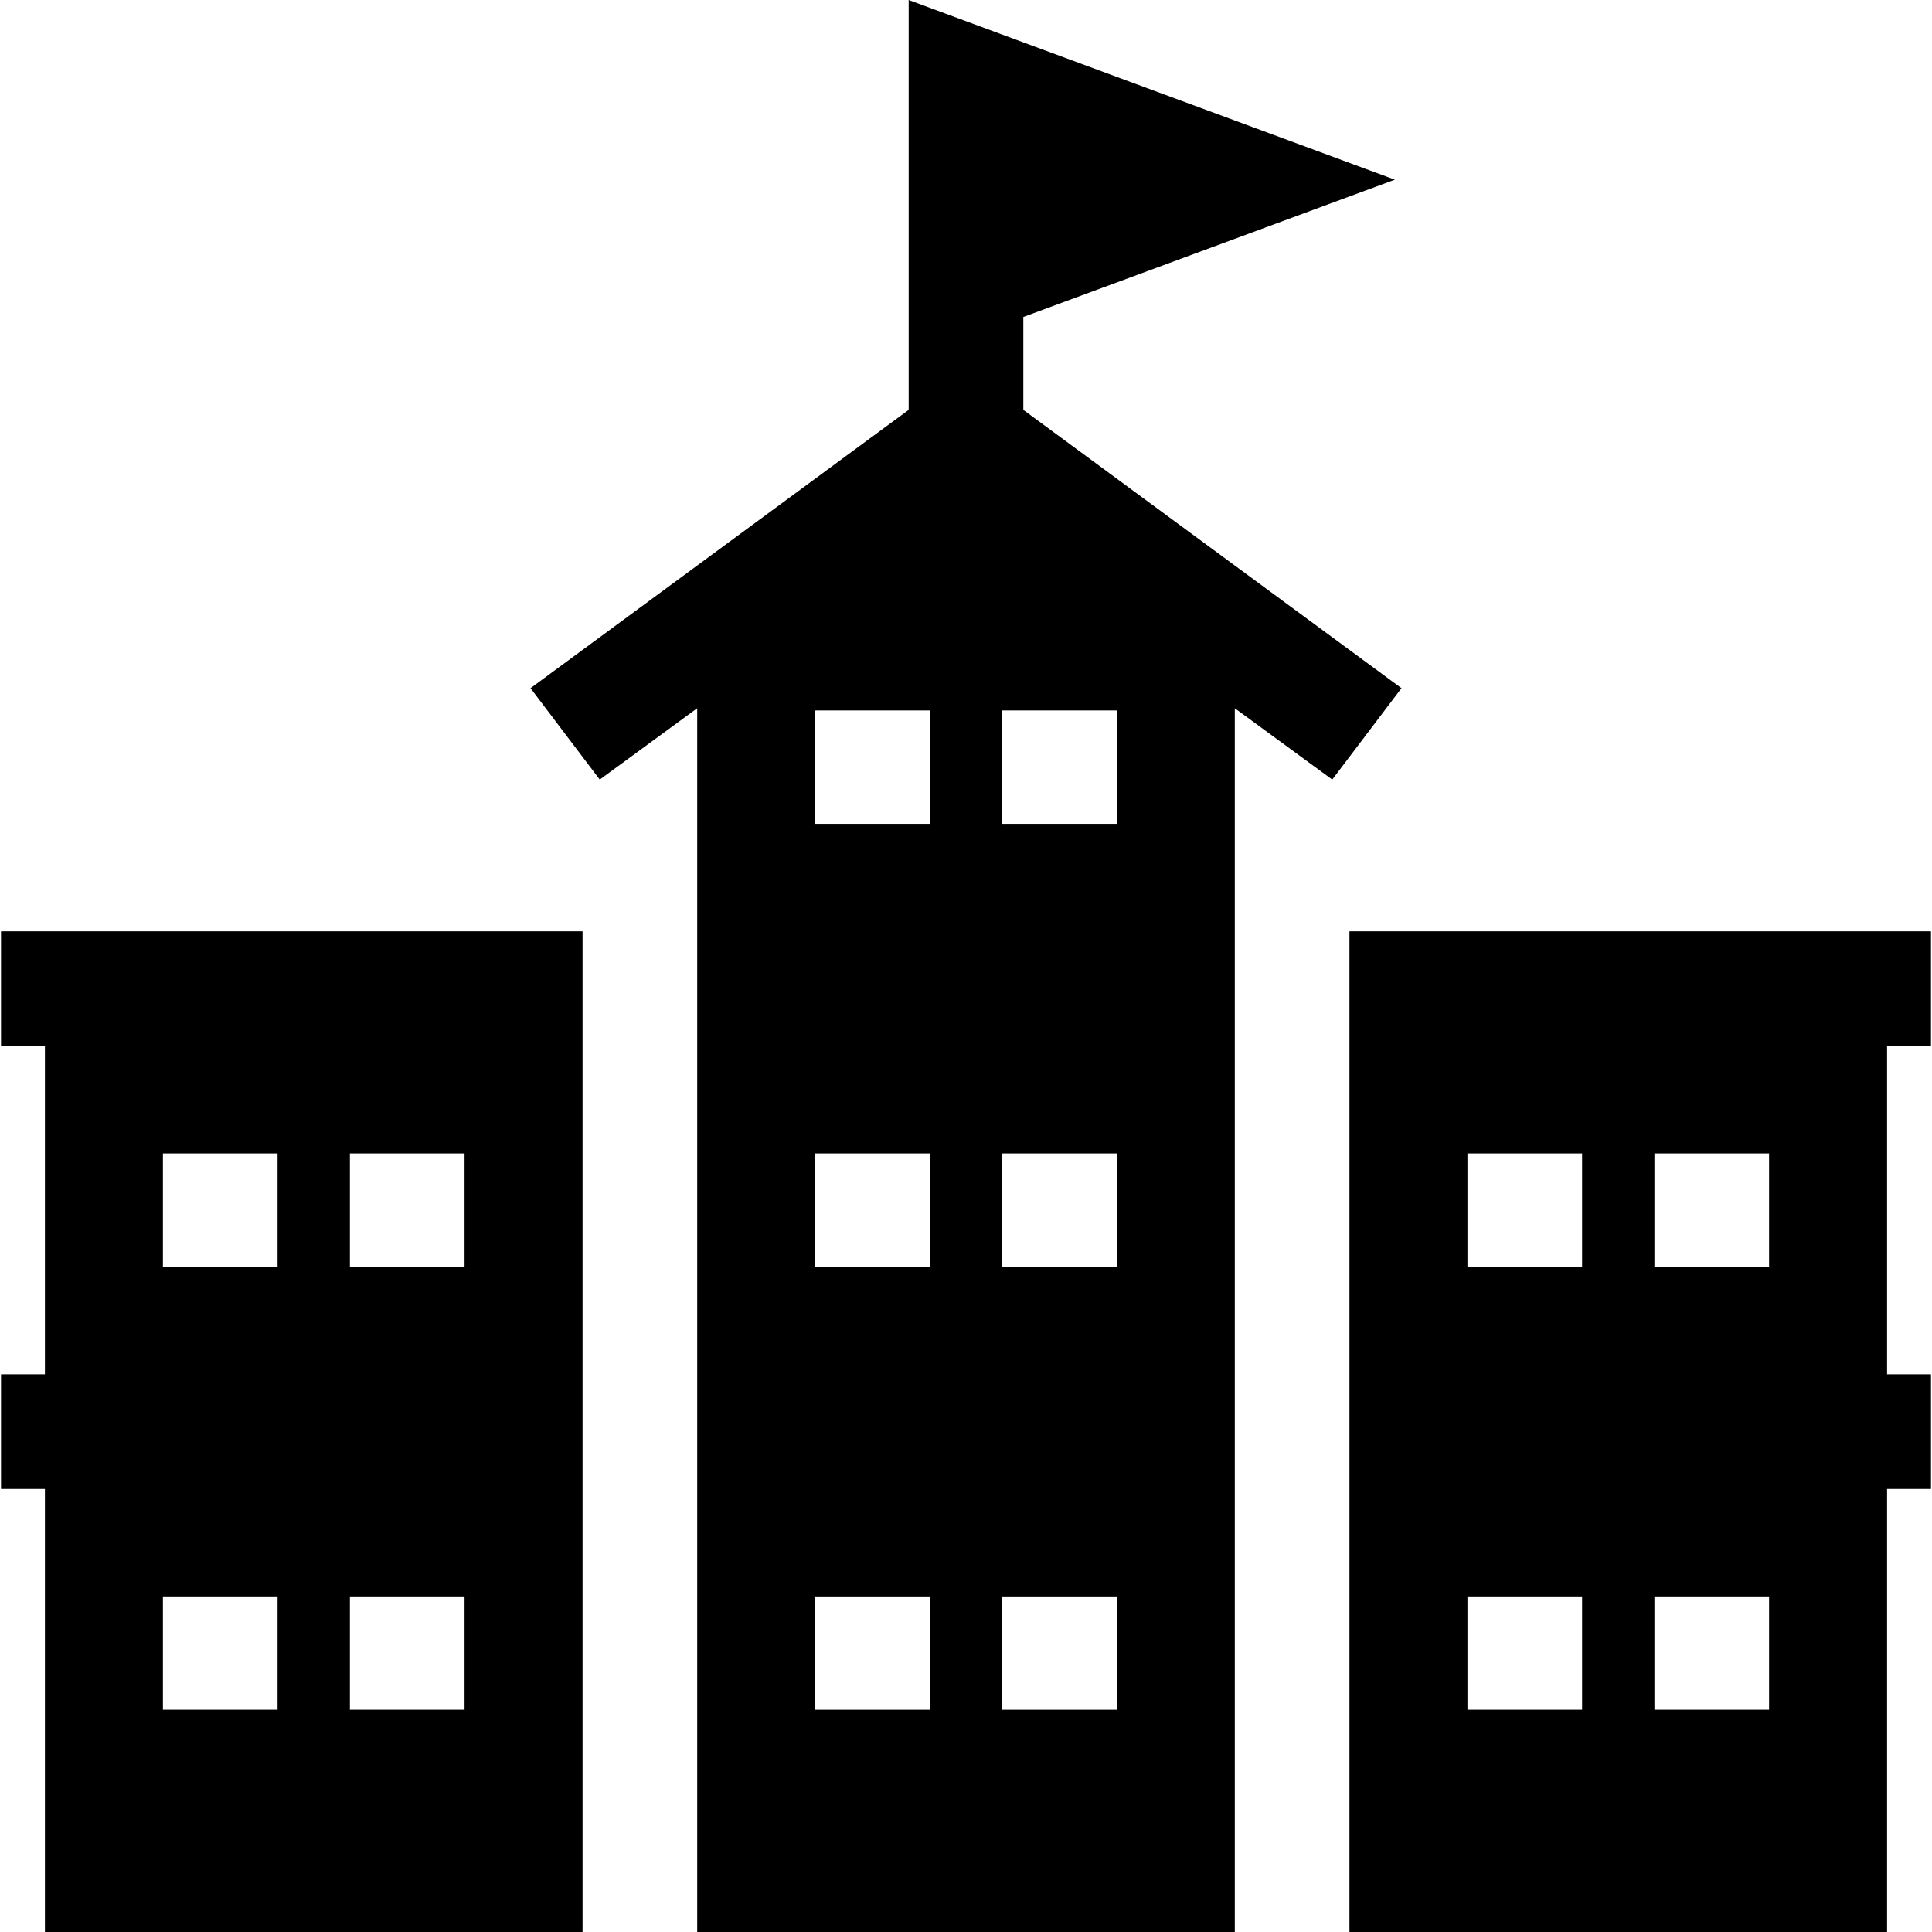
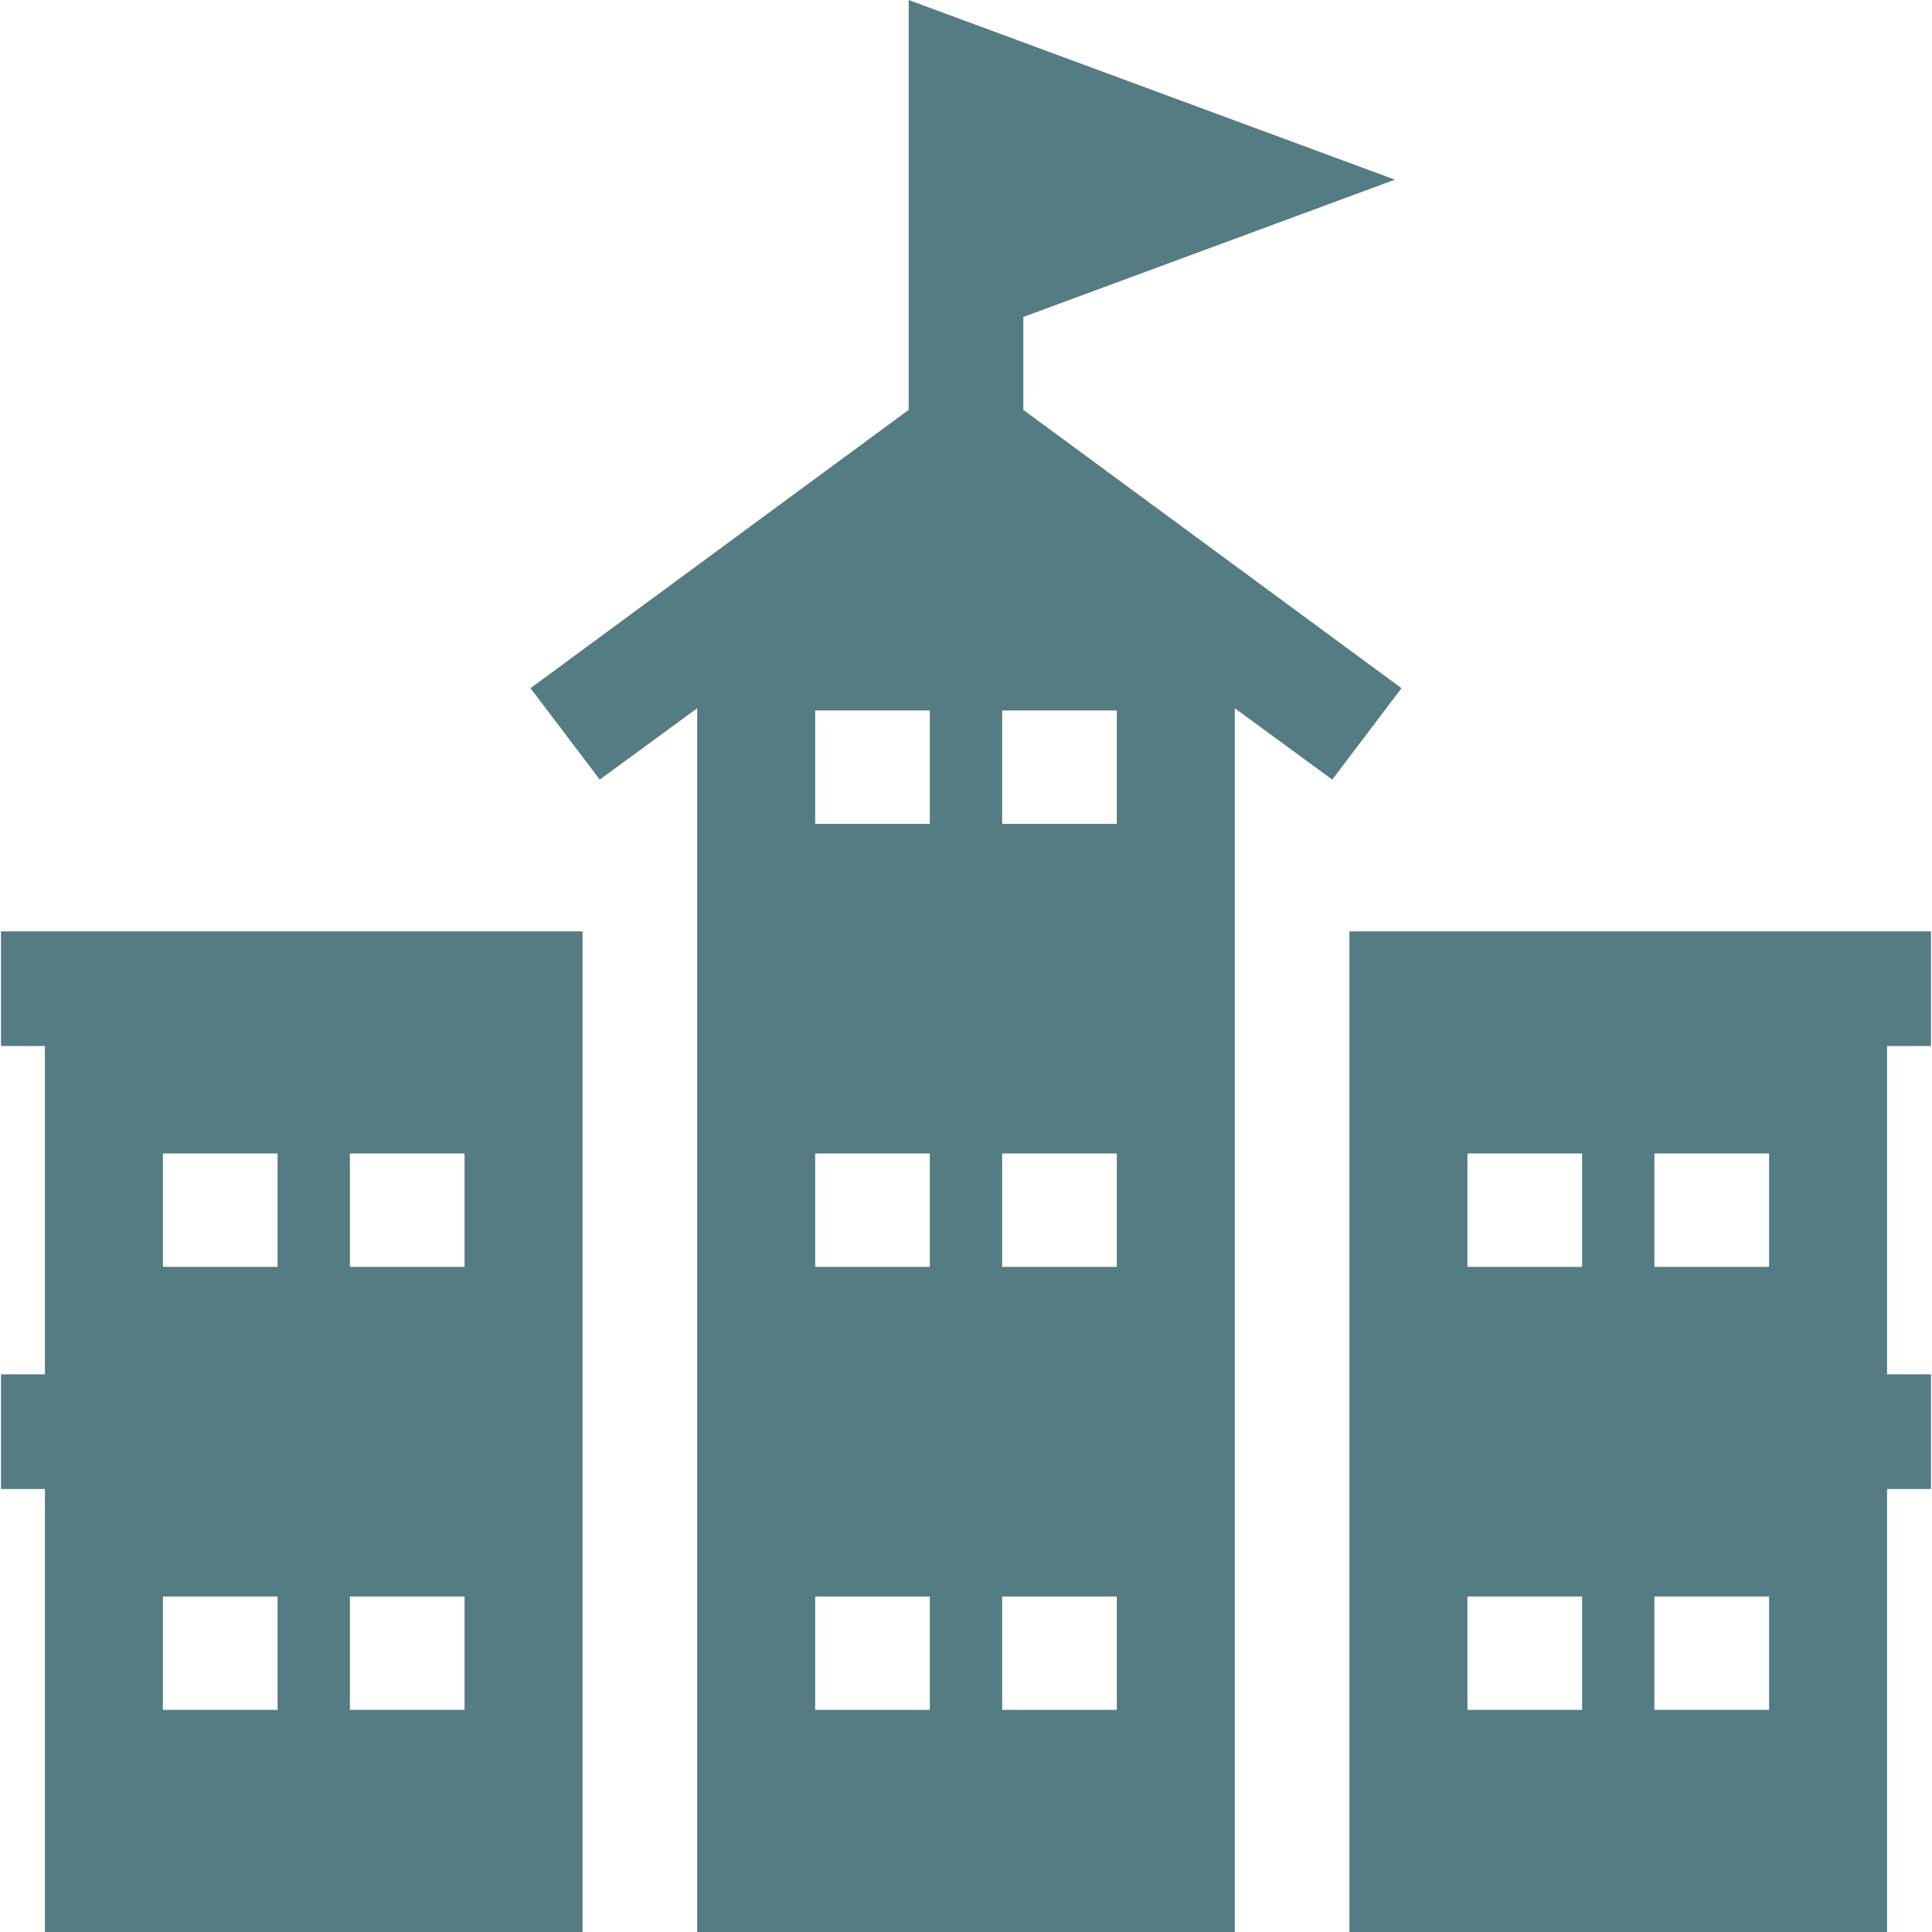
- <svg xmlns="http://www.w3.org/2000/svg" fill="#000000" height="800px" width="800px" version="1.1" id="Layer_1" viewBox="0 0 512 512" xml:space="preserve">
+ <svg xmlns="http://www.w3.org/2000/svg" fill="#557B83" height="800px" width="800px" version="1.1" id="Layer_1" viewBox="0 0 512 512" xml:space="preserve">
  <g>
    <g>
      <path d="M11.905,246.817H0.27v30.385h11.636v87.014H0.27v30.385h11.636v117.398h142.473V246.817H11.905z M73.56,453.134H43.175    v-30.051H73.56V453.134z M73.56,335.734H43.175v-30.051H73.56V335.734z M123.11,453.134H92.725v-30.051h30.385V453.134z     M123.11,335.734H92.725v-30.051h30.385V335.734z" />
    </g>
  </g>
  <g>
    <g>
      <path d="M357.621,172.23l-30.385-22.362l-56.043-41.246V84l98.467-36.386L240.806,0v108.623l-56.043,41.246l-30.385,22.362    l-13.786,10.146l13.786,18.204l4.559,6.019l25.826-18.904V512h6.178h130.116h6.178V187.696l25.826,18.903l4.559-6.019    l13.786-18.204L357.621,172.23z M246.417,453.134h-30.385v-30.051h30.385V453.134z M246.417,335.734h-30.385v-30.051h30.385    V335.734z M246.417,218.335h-30.385v-30.051h30.385V218.335z M295.967,453.134h-30.385v-30.051h30.385V453.134z M295.967,335.734    h-30.385v-30.051h30.385V335.734z M295.967,218.335h-30.385v-30.051h30.385V218.335z" />
    </g>
  </g>
  <g>
    <g>
      <path d="M500.094,364.216v-87.014h11.635v-30.385h-11.637H357.621v265.182h142.473V394.601h11.636v-30.385H500.094z     M419.274,453.134h-30.385v-30.051h30.385V453.134z M419.274,335.734h-30.385v-30.051h30.385V335.734z M468.824,453.134h-30.385    v-30.051h30.385V453.134z M468.824,335.734h-30.385v-30.051h30.385V335.734z" />
    </g>
  </g>
</svg>
